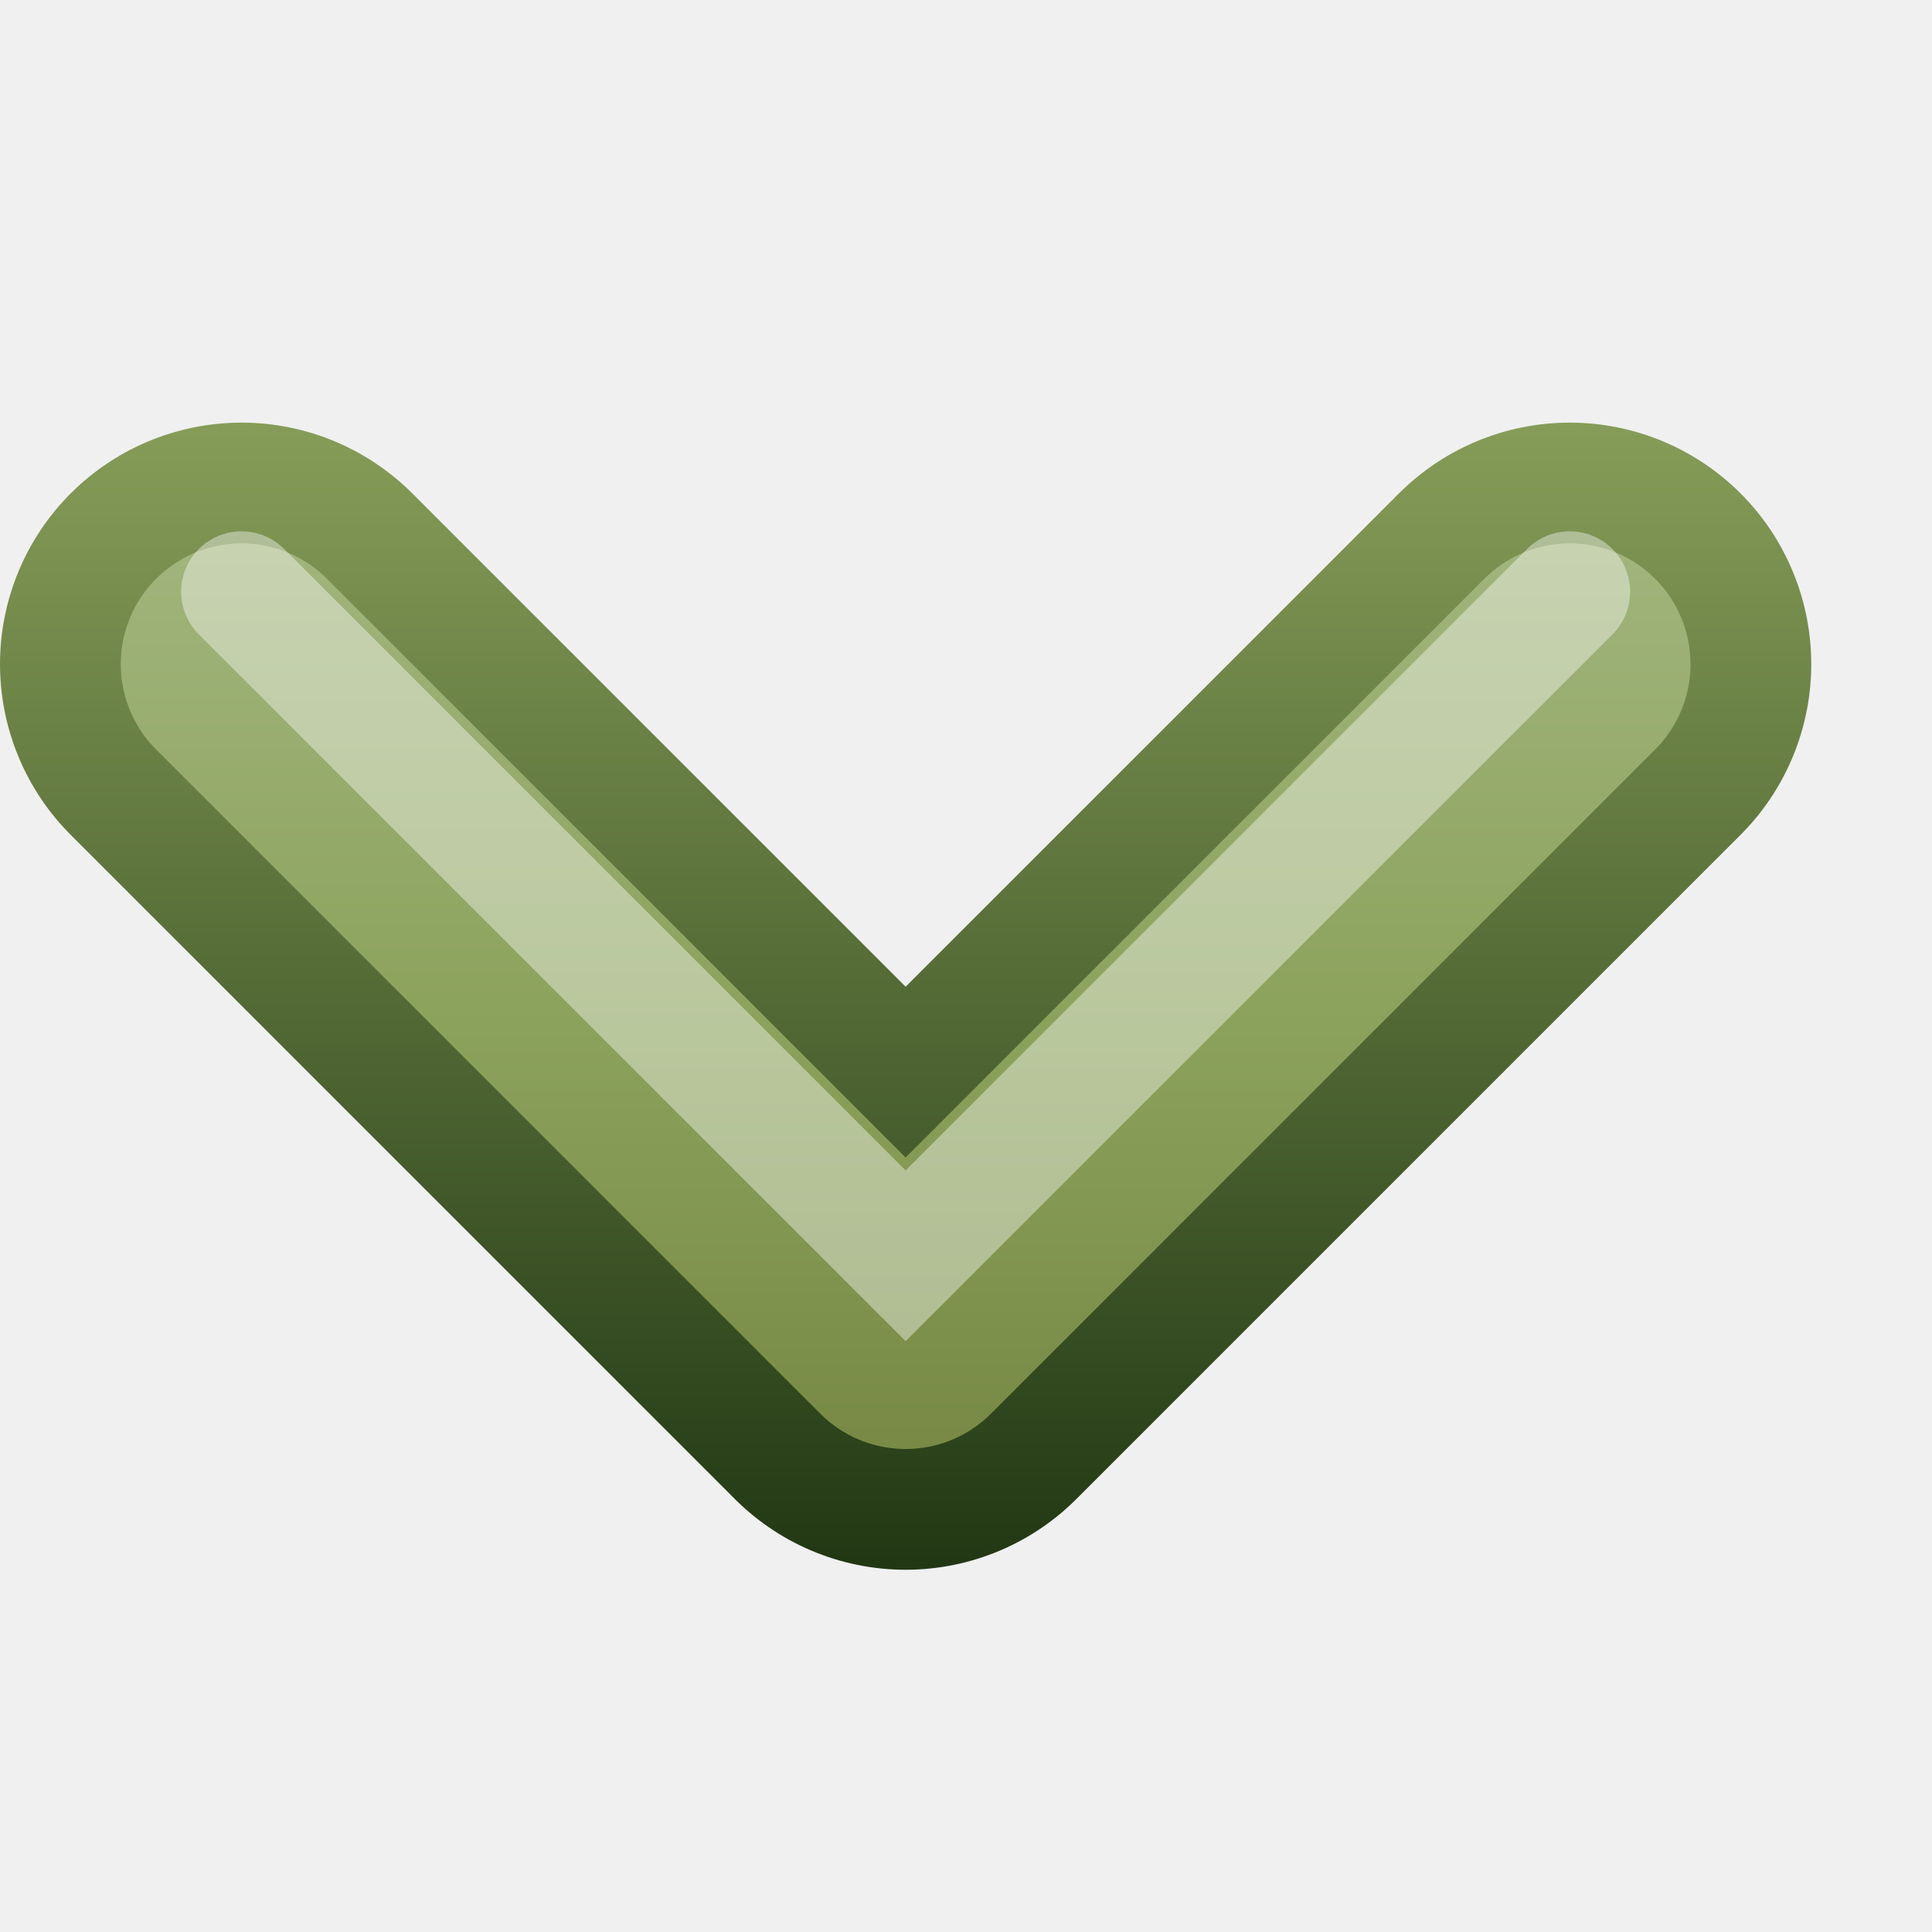
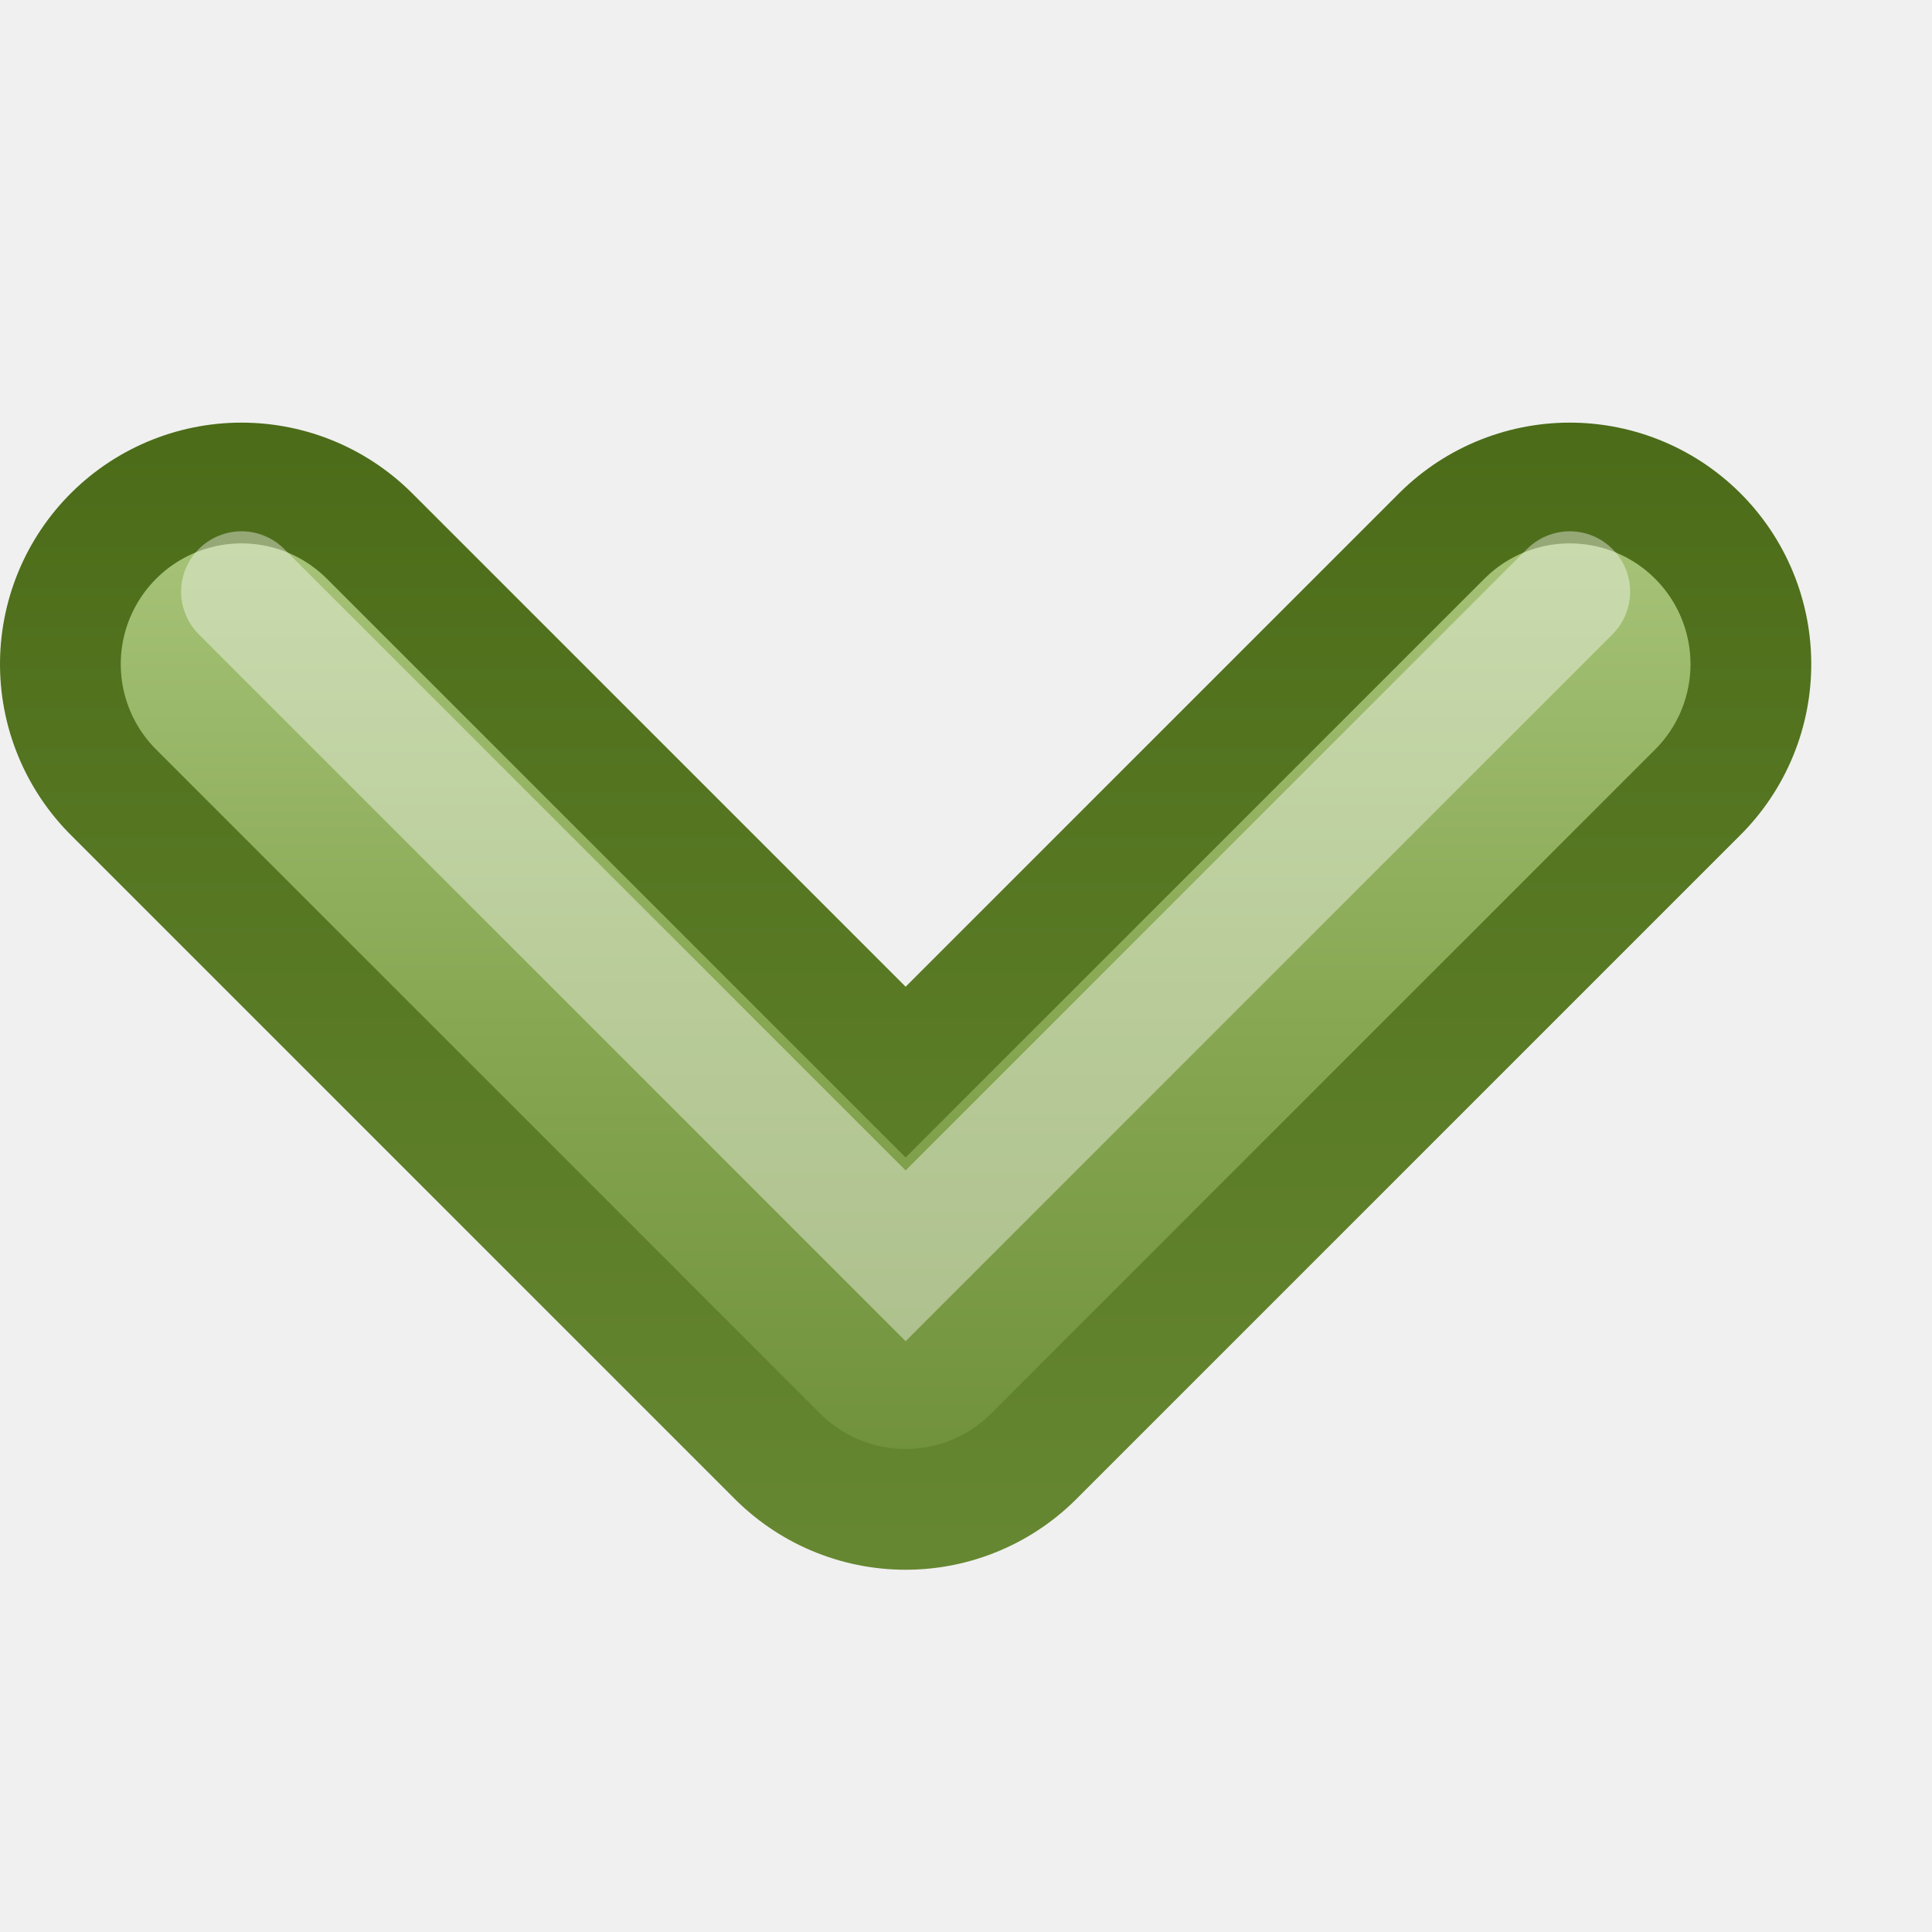
<svg xmlns="http://www.w3.org/2000/svg" xmlns:xlink="http://www.w3.org/1999/xlink" id="svg3700" height="16" width="16" version="1.1">
  <defs id="defs3702">
    <linearGradient id="linearGradient4884" y2="224.68" xlink:href="#linearGradient2603-7" gradientUnits="userSpaceOnUse" x2="31.341" y1="235.03" x1="31.341" />
    <linearGradient id="linearGradient3655" y2="228" xlink:href="#linearGradient2603-7" gradientUnits="userSpaceOnUse" x2="34.5" y1="228" x1="24" />
    <linearGradient id="linearGradient2603-7">
-       <stop id="stop2605-6" style="stop-color:#1C3210" offset="0" />
-       <stop id="stop2607-3" style="stop-color:#8BA25C" offset="1" />
+       <stop id="stop2605-6" style="stop-color:#688933" offset="0" />
+       <stop id="stop2607-3" style="stop-color:#4A6A17" offset="1" />
    </linearGradient>
    <linearGradient id="linearGradient3663" y2="226" gradientUnits="userSpaceOnUse" x2="24" y1="226" x1="34">
-       <stop id="stop2612-7" style="stop-color:#A6B984" offset="0" />
-       <stop id="stop2614-5" style="stop-color:#8BA25C" offset=".5" />
-       <stop id="stop2616-9" style="stop-color:#6F7F3B" offset="1" />
+       <stop id="stop2612-7" style="stop-color:#ADC980" offset="0" />
+       <stop id="stop2614-5" style="stop-color:#87A752" offset=".5" />
+       <stop id="stop2616-9" style="stop-color:#688933" offset="1" />
    </linearGradient>
  </defs>
  <g id="layer1">
    <g id="g4946" style="enable-background:new" transform="matrix(0,-1,1,0,-219,37.5)">
      <g id="g4873" style="stroke:url(#linearGradient4884)">
        <path id="path2932-4" style="stroke-linejoin:round;stroke-width:4;stroke:url(#linearGradient3655);stroke-linecap:round;enable-background:new;fill:none" d="m32 221-5.5 5.5 5.5 5.5" />
      </g>
      <path id="path2932" style="stroke-linejoin:round;stroke:url(#linearGradient3663);stroke-linecap:round;stroke-width:2;fill:none" d="m32 221-5.5 5.5 5.5 5.5" />
      <path id="path2932-0-9-9" style="opacity:.4;stroke:#fff;stroke-linecap:round;enable-background:new;fill:none" d="m32.6 232-5.5-5.5 5.5-5.5" />
    </g>
  </g>
</svg>
